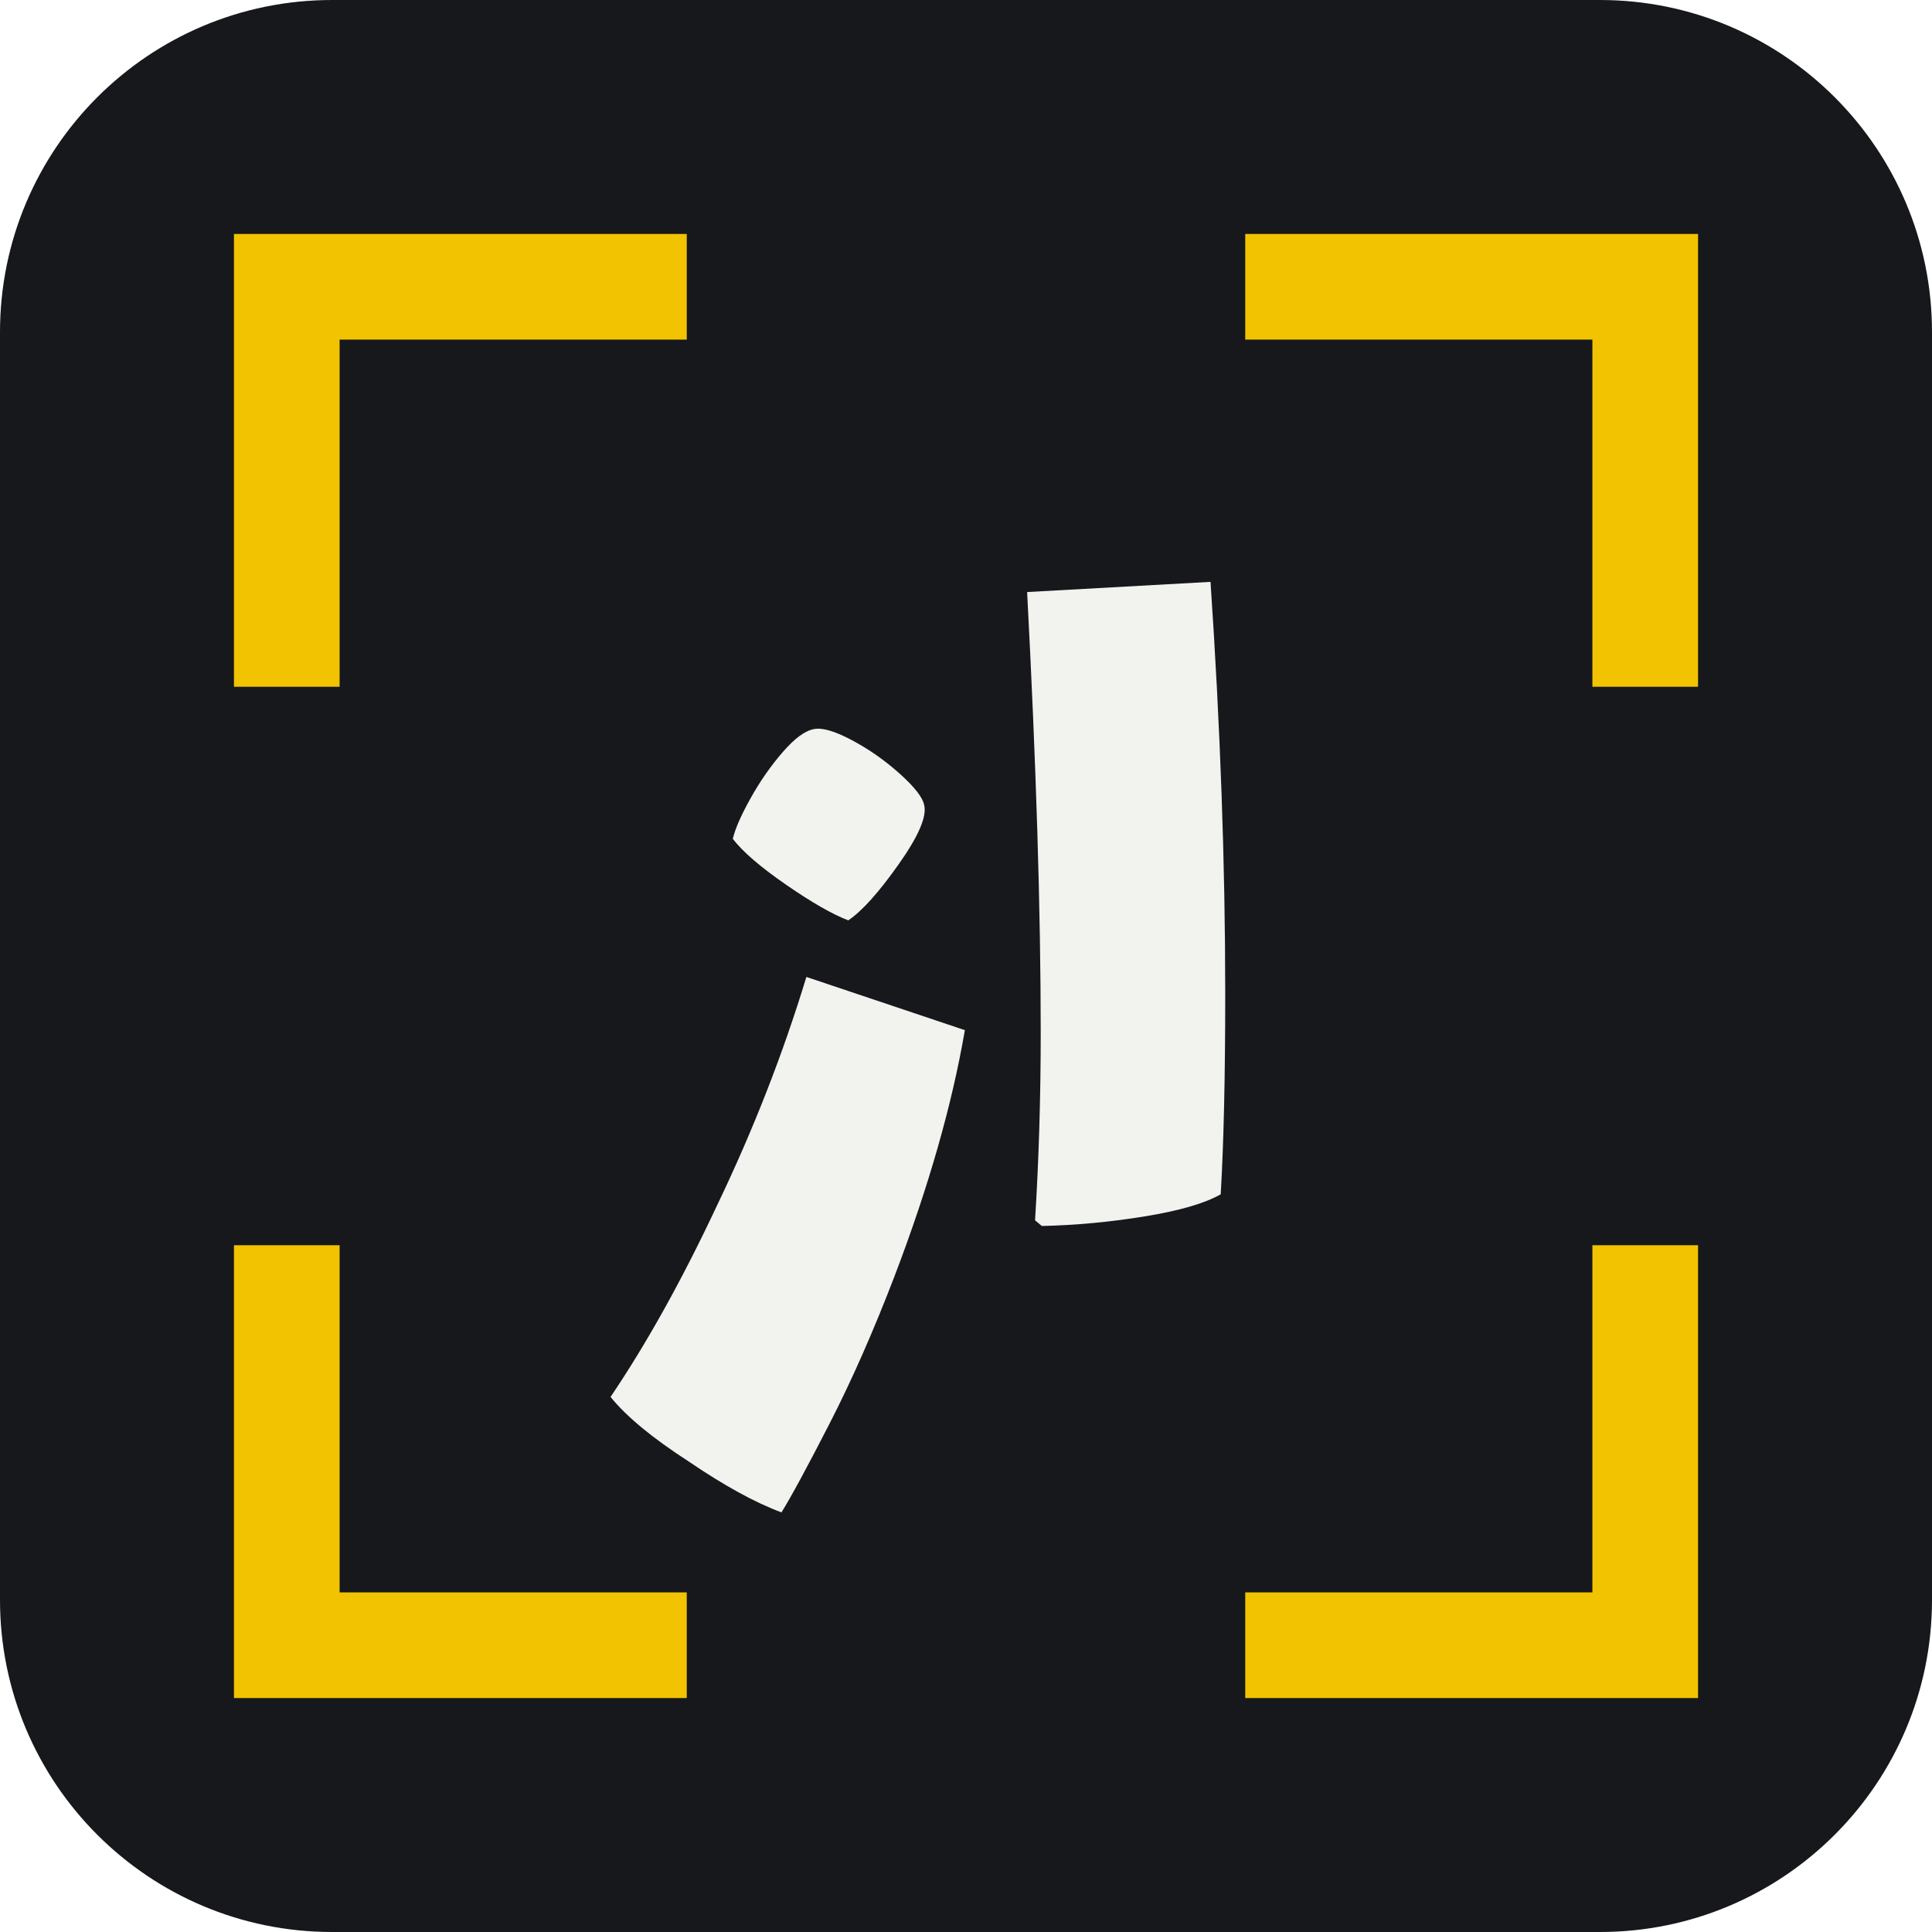
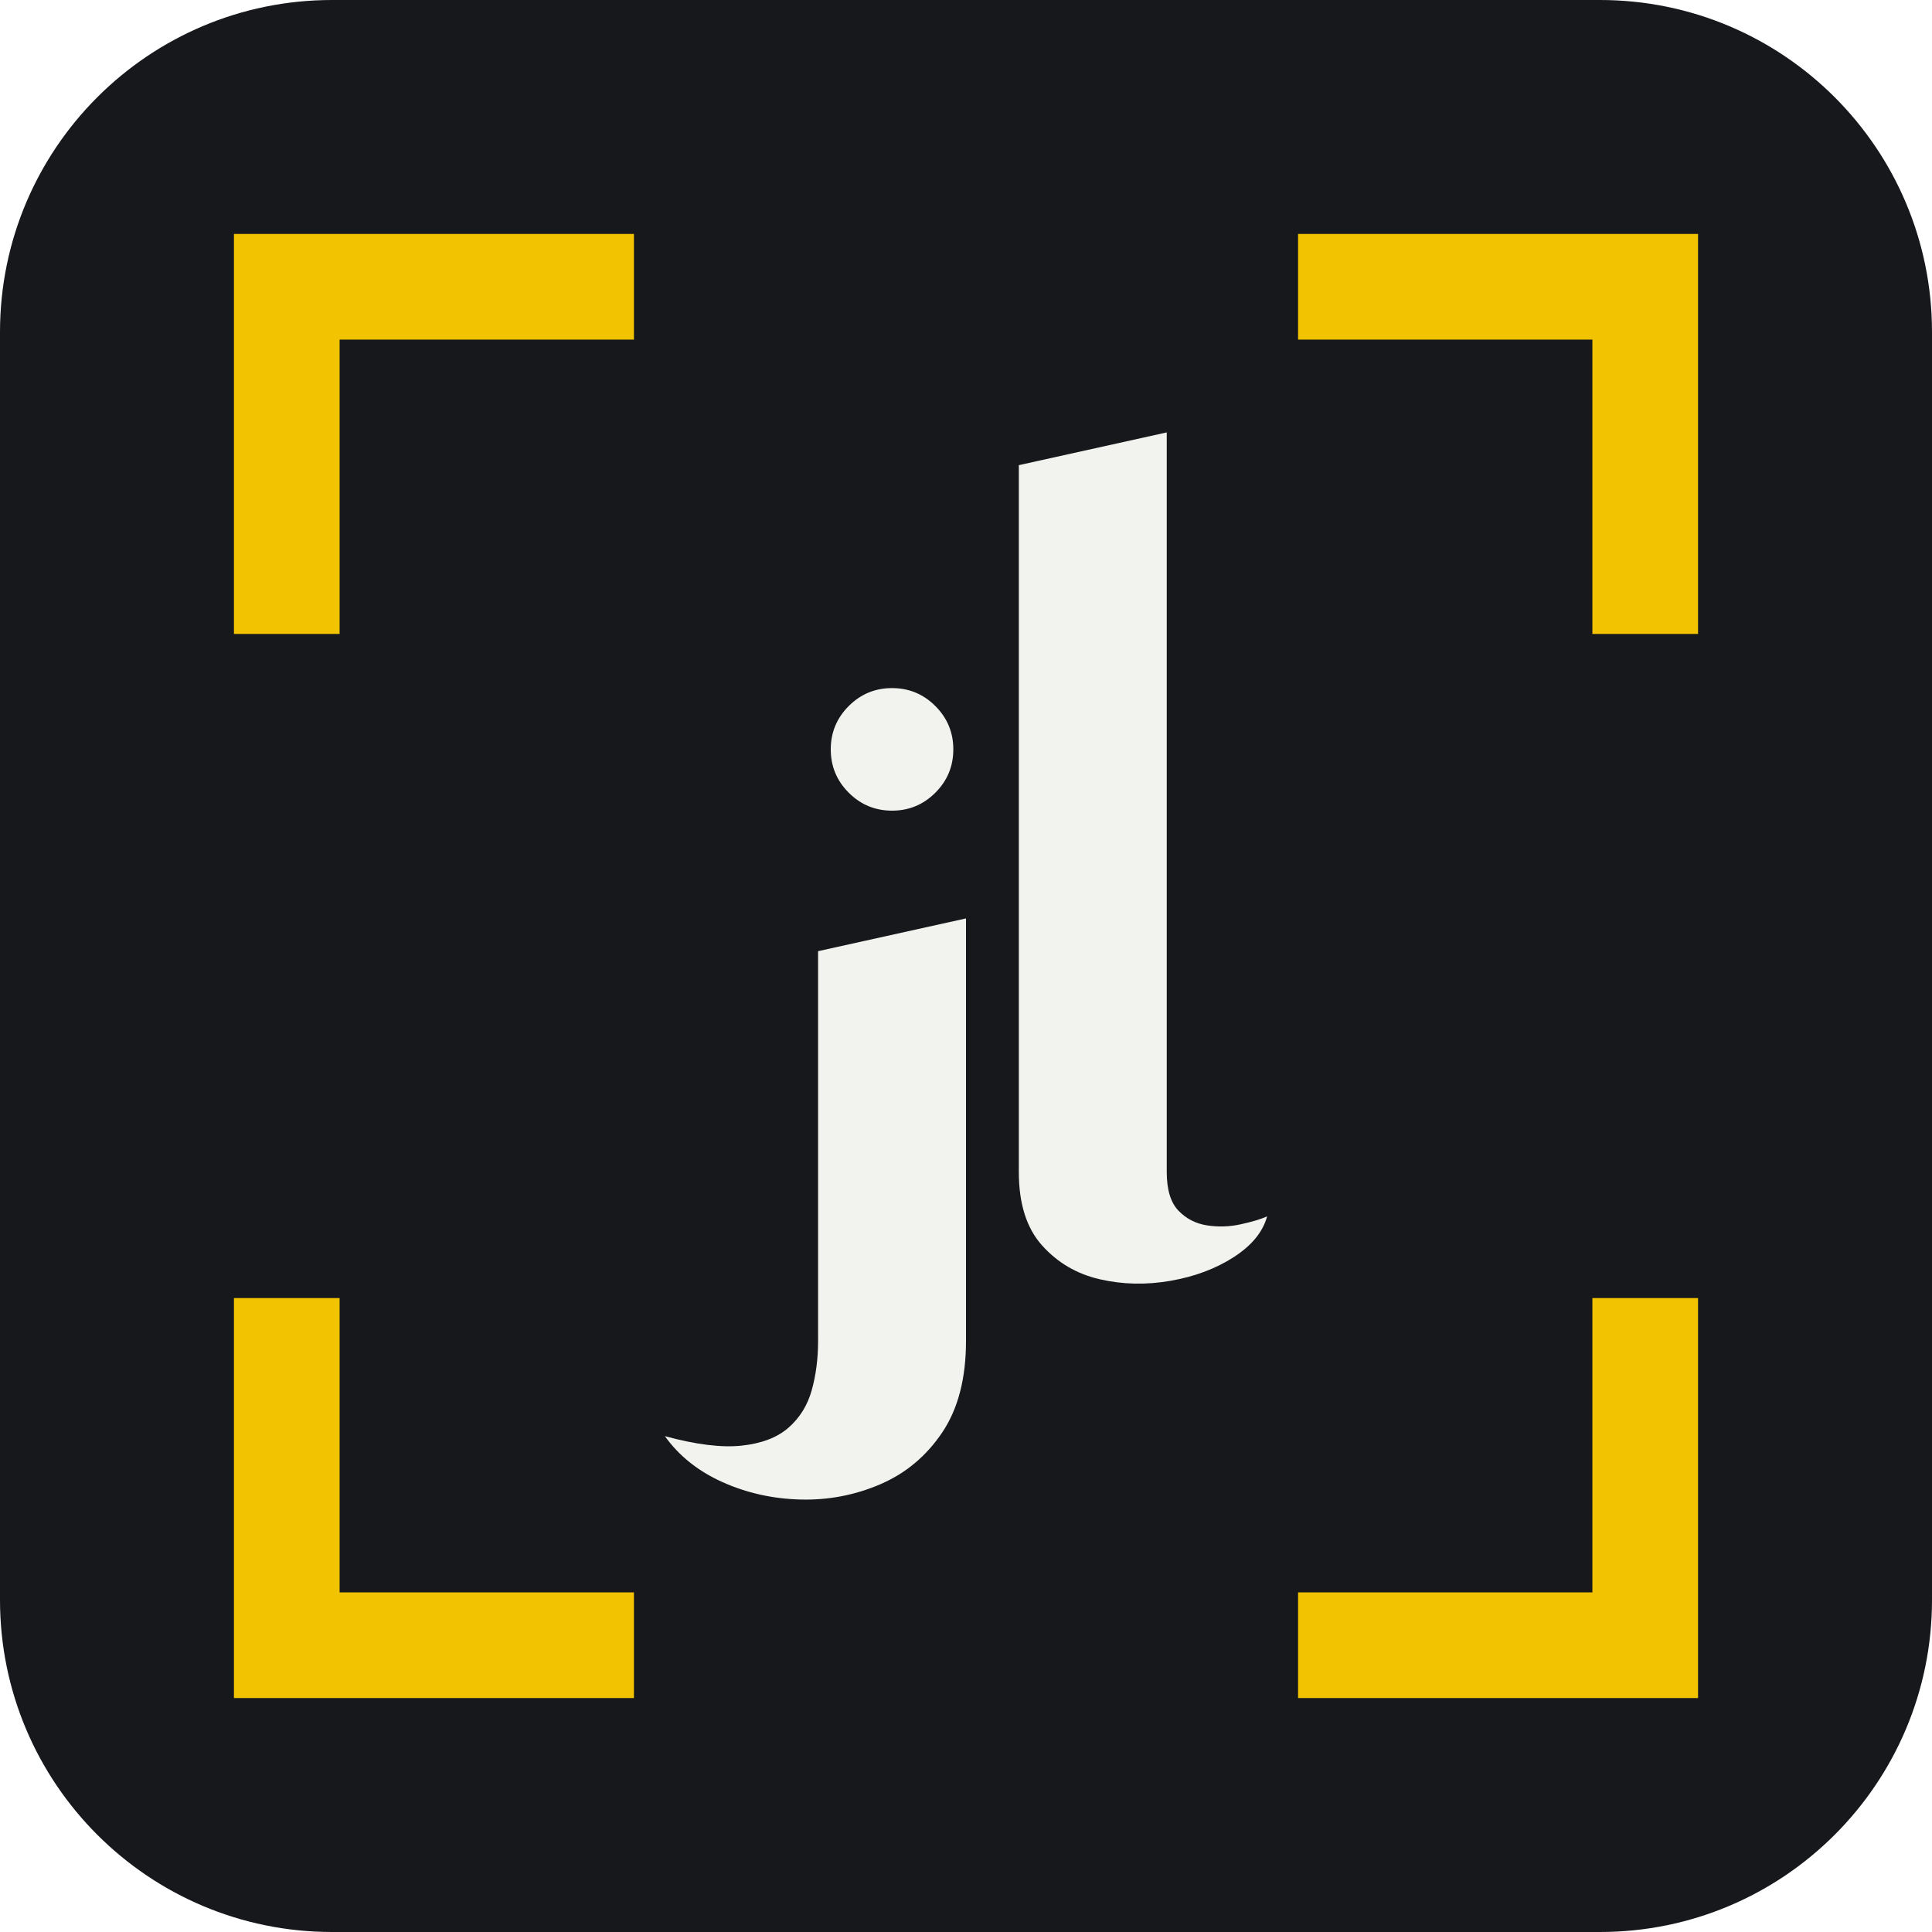
<svg xmlns="http://www.w3.org/2000/svg" viewBox="0 0 256 256">
  <rect width="256" height="256" rx="44" fill="#16181B" />
-   <path d="M38,84 V38 H84" fill="none" stroke="#F2C300" stroke-width="14" stroke-linecap="square" />
-   <path d="M218,84 V38 H172" fill="none" stroke="#F2C300" stroke-width="14" stroke-linecap="square" />
-   <path d="M38,172 V218 H84" fill="none" stroke="#F2C300" stroke-width="14" stroke-linecap="square" />
-   <path d="M218,172 V218 H172" fill="none" stroke="#F2C300" stroke-width="14" stroke-linecap="square" />
-   <path d="M97.1 111.15Q97.55 109.2 99.425 105.825Q101.3 102.45 103.7 99.675Q106.1 96.9 107.9 96.6Q109.55 96.3 112.925 98.1Q116.3 99.9 119.225 102.525Q122.15 105.15 122.45 106.65Q123.05 108.9 119.075 114.525Q115.1 120.15 112.4 121.95Q109.25 120.75 104.15 117.225Q99.05 113.7 97.1 111.15ZM91.25 193.65Q84.05 189.0 80.9 185.1Q88.1 174.45 95.0 159.75Q102.2 144.75 106.85 129.45L127.85 136.5Q125.3 151.35 118.55 169.05Q114.35 180.0 109.925 188.625Q105.5 197.25 103.55 200.4Q98.3 198.45 91.25 193.65ZM137.15 161.7Q137.9 149.7 137.9 136.8Q137.9 112.65 136.1 78.45L160.4 77.1Q162.35 105.9 162.35 131.7Q162.35 148.05 161.75 158.25Q158.6 160.05 151.7 161.175Q144.8 162.3 138.05 162.45Z" fill="#F2F3EF" />
+   <path d="M38,84 V38 H84" fill="none" stroke="#F2C300" stroke-width="14" />
+   <path d="M218,84 V38 H172" fill="none" stroke="#F2C300" stroke-width="14" />
+   <path d="M38,172 V218 H84" fill="none" stroke="#F2C300" stroke-width="14" />
+   <path d="M218,172 V218 H172" fill="none" stroke="#F2C300" stroke-width="14" />
+   <path d="M118.2 107.416Q114.84 107.416 112.46 105.036Q110.08 102.656 110.08 99.296Q110.08 95.936 112.46 93.556Q114.84 91.176 118.2 91.176Q121.56 91.176 123.94 93.556Q126.32 95.936 126.32 99.296Q126.32 102.656 123.94 105.036Q121.56 107.416 118.2 107.416ZM88.1 190.296Q94.26 191.976 98.25 191.556Q102.24 191.136 104.48 189.176Q106.72 187.216 107.56 184.206Q108.4 181.196 108.4 177.696V126.036L128.0 121.696V177.696Q128.0 185.116 124.85 189.806Q121.7 194.496 116.66 196.666Q111.62 198.836 106.09 198.696Q100.56 198.556 95.73 196.386Q90.9 194.216 88.1 190.296ZM167.9 161.176Q167.06 164.256 163.49 166.566Q159.92 168.876 155.09 169.716Q150.26 170.556 145.71 169.506Q141.16 168.456 138.08 165.026Q135.0 161.596 135.0 155.296V61.636L154.6 57.296V155.296Q154.6 158.796 156.14 160.406Q157.68 162.016 159.92 162.366Q162.16 162.716 164.4 162.226Q166.64 161.736 167.9 161.176Z" fill="#F2F3EF" />
</svg>
